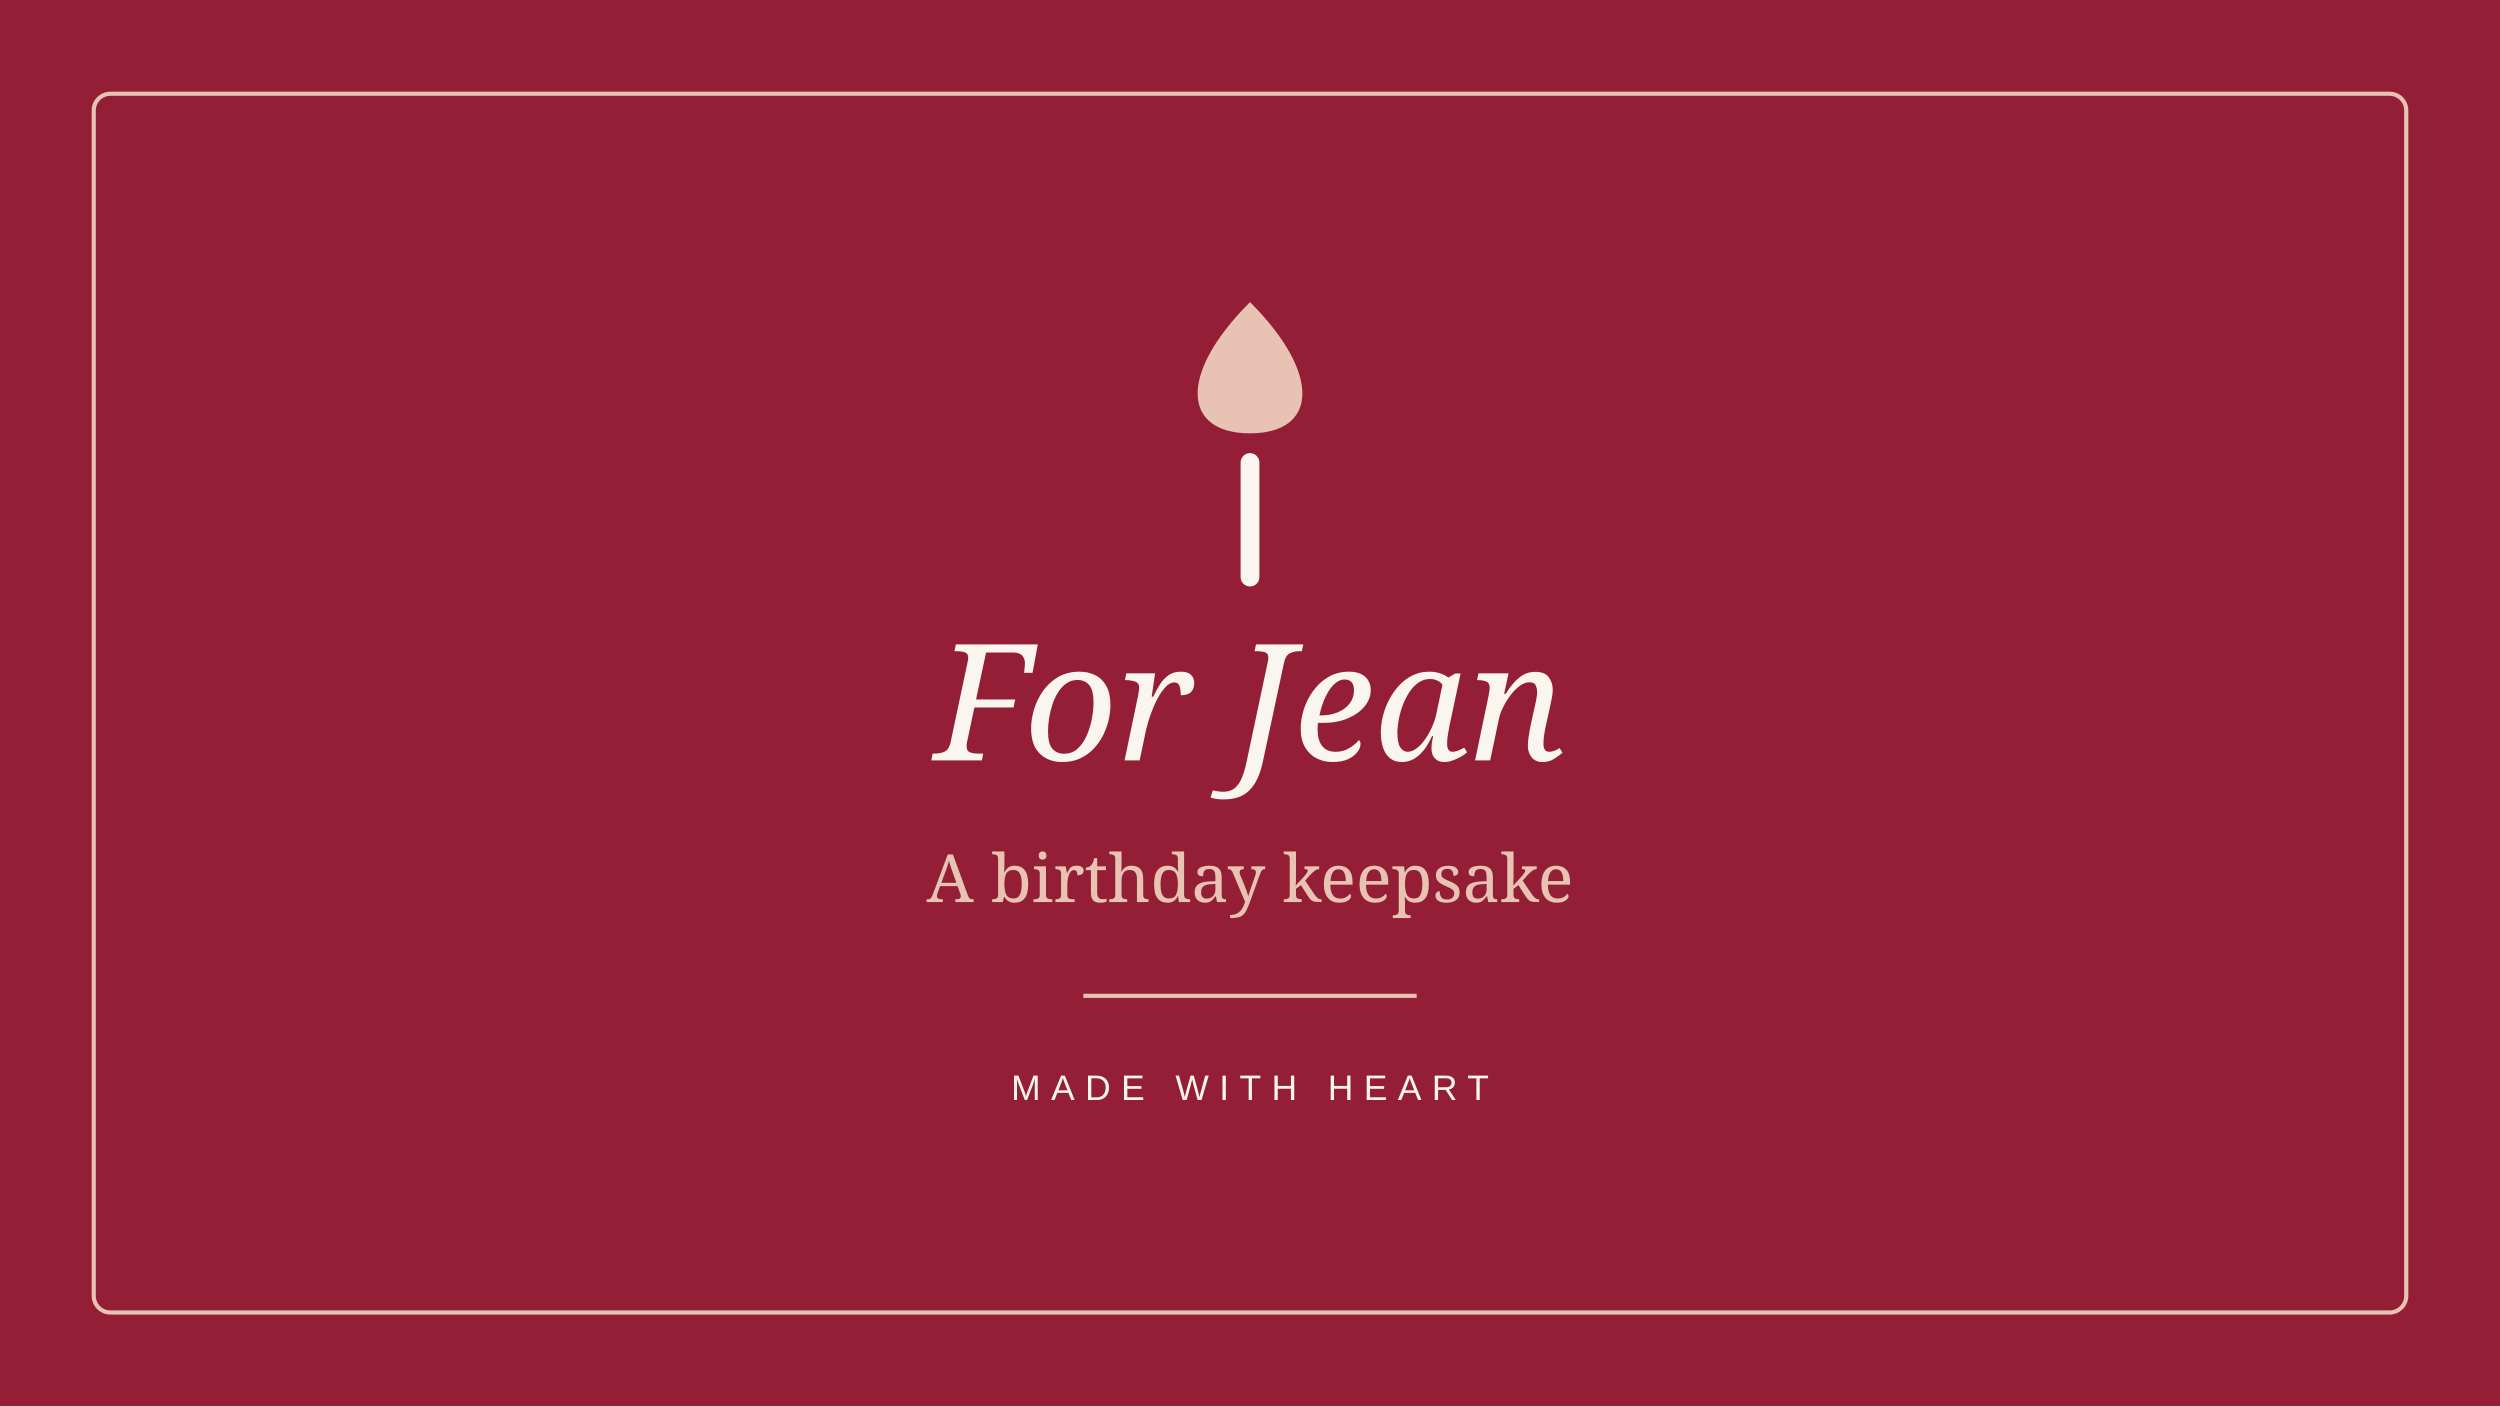
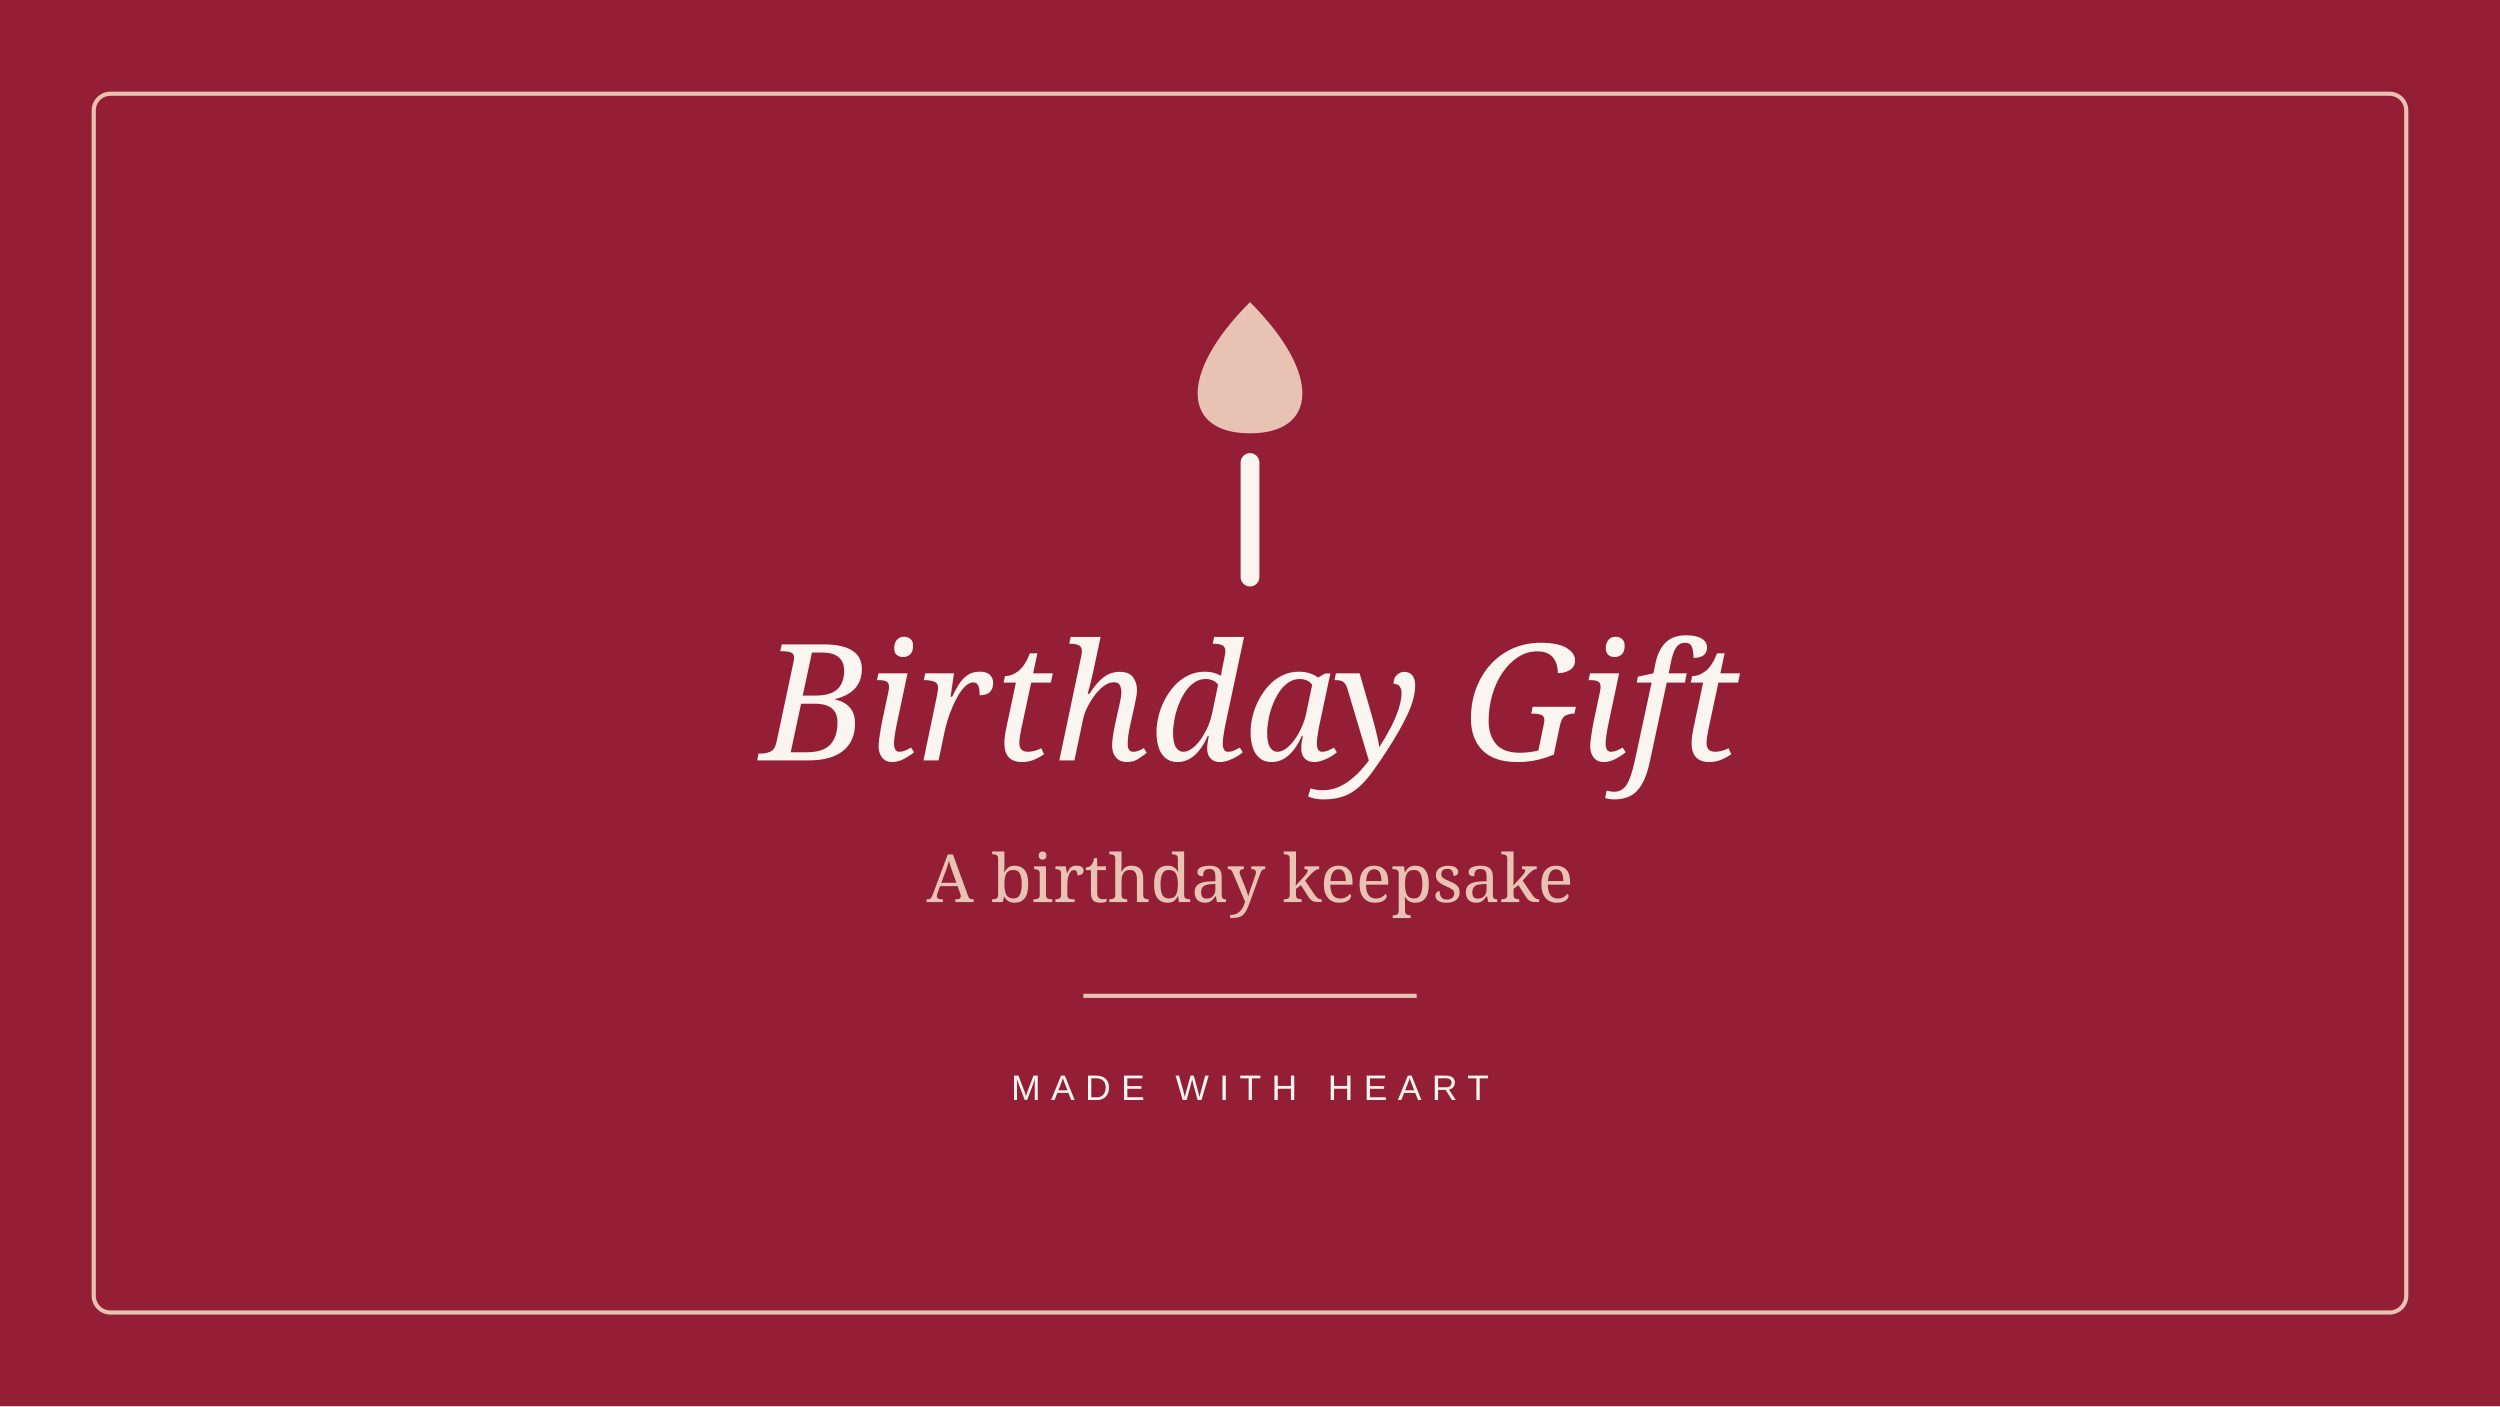
<svg xmlns="http://www.w3.org/2000/svg" width="1200" height="675" viewBox="0 0 1200 675">
  <rect width="1200" height="675" fill="#941e35" />
  <rect x="45" y="45" width="1110" height="585" rx="8" fill="none" stroke="#e8c3b3" stroke-width="2" />
  <path d="M600 145c-35 35-32 63 0 63s35-28 0-63Z" fill="#e8c3b3" />
  <path d="M600 222v55" stroke="#faf6ef" stroke-width="9" stroke-linecap="round" />
-   <text x="600" y="365" text-anchor="middle" fill="#faf6ef" font-family="Georgia,serif" font-style="italic" font-size="78">For Jean</text>
+   <text x="600" y="365" text-anchor="middle" fill="#faf6ef" font-family="Georgia,serif" font-style="italic" font-size="78">Birthday Gift</text>
  <text x="600" y="433" text-anchor="middle" fill="#e8c3b3" font-family="Georgia,serif" font-size="32">A birthday keepsake</text>
  <path d="M520 478h160" stroke="#e8c3b3" stroke-width="2" />
  <text x="600" y="528" text-anchor="middle" fill="#faf6ef" font-family="Arial,sans-serif" font-size="17" letter-spacing="5">MADE WITH HEART</text>
</svg>
